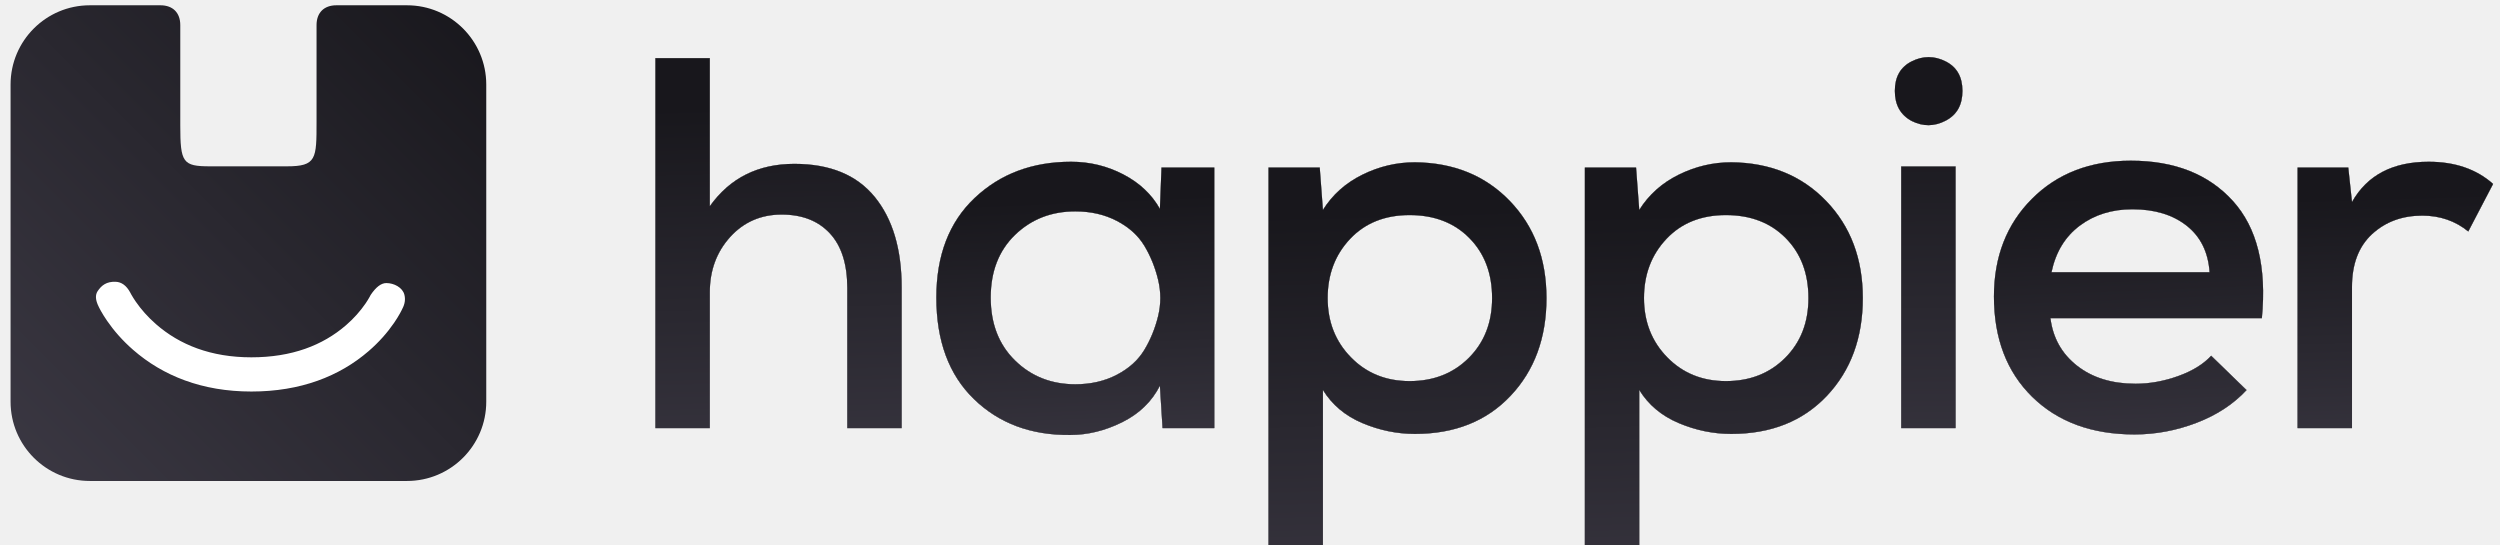
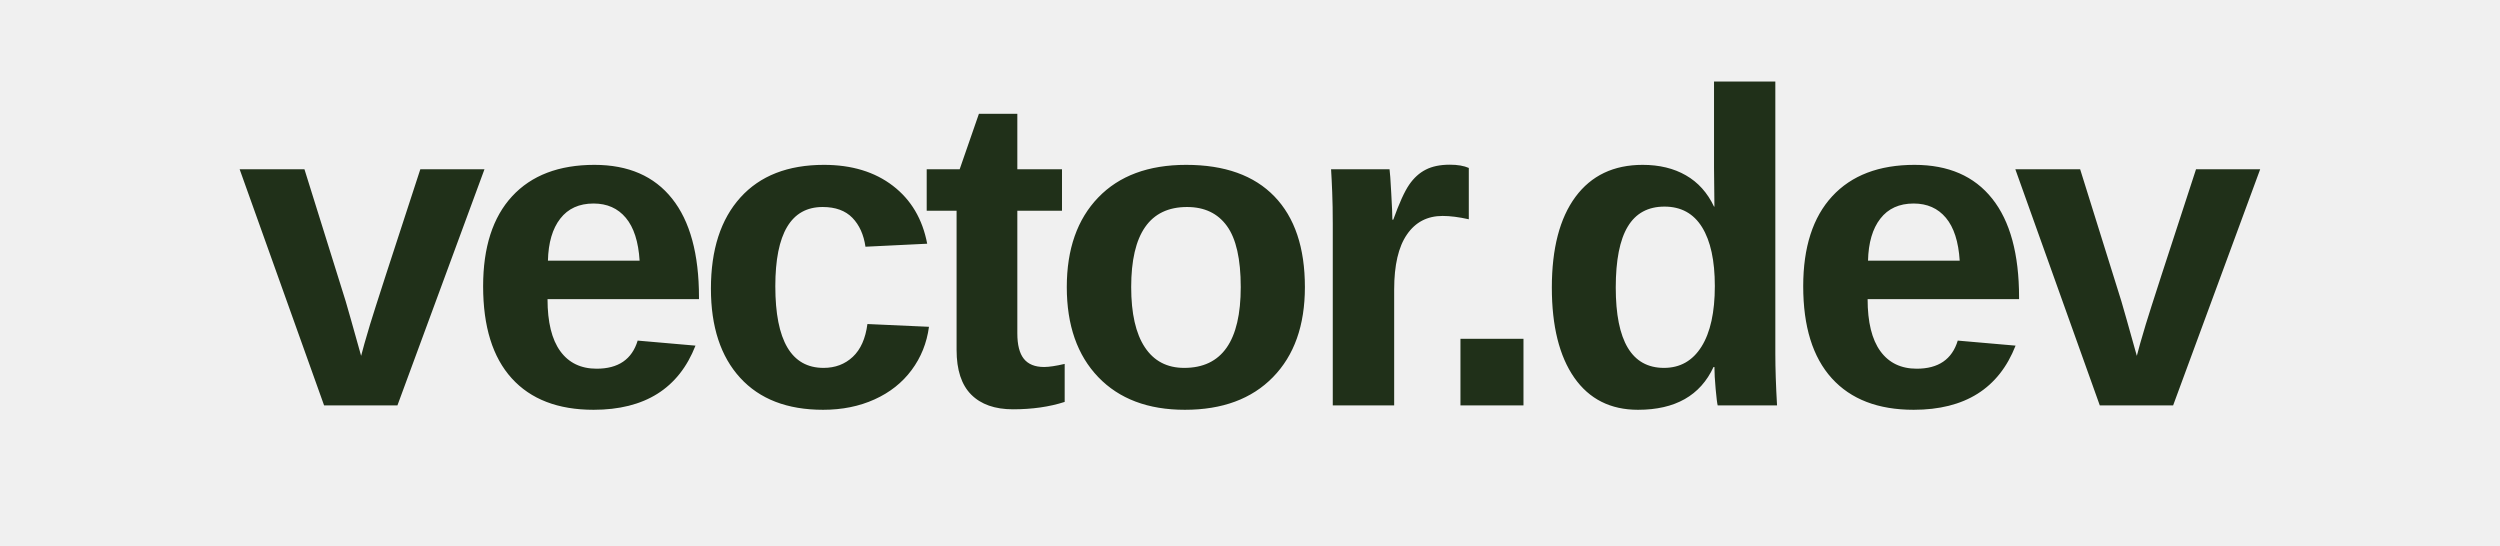
- <svg xmlns="http://www.w3.org/2000/svg" xmlns:xlink="http://www.w3.org/1999/xlink" width="473px" height="103px" viewBox="0 0 473 103" version="1.1">
-   <defs>
-     <linearGradient x1="0%" y1="100%" x2="100%" y2="0%" id="linearGradient-1">
-       <stop stop-color="#3B3843" offset="0%" />
-       <stop stop-color="#18171C" offset="100%" />
-     </linearGradient>
-     <linearGradient x1="50%" y1="122.546%" x2="48.06%" y2="12.638%" id="linearGradient-2">
-       <stop stop-color="#E7E7EB" offset="0%" />
-       <stop stop-color="#FFFFFF" offset="100%" />
-     </linearGradient>
-     <linearGradient x1="50%" y1="122.546%" x2="48.06%" y2="12.638%" id="linearGradient-3">
-       <stop stop-color="#3B3843" offset="0%" />
-       <stop stop-color="#18171C" offset="100%" />
-     </linearGradient>
-     <path d="M7,25 L17.3,25 L17.3,53 C21.1,47.667 26.433,45 33.3,45 C40.033,45 45.1,47.083 48.5,51.25 C51.9,55.417 53.6,61.133 53.6,68.4 L53.6,95 L43.3,95 L43.3,68.5 C43.3,63.967 42.2,60.517 40,58.15 C37.8,55.783 34.767,54.6 30.9,54.6 C26.967,54.6 23.717,56.017 21.15,58.85 C18.583,61.683 17.3,65.167 17.3,69.3 L17.3,95 L7,95 L7,25 Z" id="path-4" />
-     <linearGradient x1="50%" y1="120.089%" x2="45.624%" y2="13.904%" id="linearGradient-5">
-       <stop stop-color="#E7E7EB" offset="0%" />
-       <stop stop-color="#FFFFFF" offset="100%" />
-     </linearGradient>
-     <linearGradient x1="50%" y1="120.089%" x2="45.624%" y2="13.904%" id="linearGradient-6">
-       <stop stop-color="#3B3843" offset="0%" />
-       <stop stop-color="#18171C" offset="100%" />
-     </linearGradient>
-     <path d="M102.45,53.5 L102.75,45.7 L112.75,45.7 L112.75,95 L102.95,95 L102.45,87 C100.917,90 98.533,92.3 95.3,93.9 C92.067,95.5 88.783,96.3 85.45,96.3 C78.05,96.367 71.983,94.1 67.25,89.5 C62.517,84.9 60.15,78.5 60.15,70.3 C60.15,62.3 62.567,56.017 67.4,51.45 C72.233,46.883 78.317,44.6 85.65,44.6 C89.183,44.6 92.483,45.4 95.55,47 C98.617,48.6 100.917,50.767 102.45,53.5 Z M86.45,54 C81.917,54 78.117,55.483 75.05,58.45 C71.983,61.417 70.45,65.367 70.45,70.3 C70.45,75.233 71.983,79.2 75.05,82.2 C78.117,85.2 81.917,86.7 86.45,86.7 C89.383,86.7 92,86.1 94.3,84.9 C96.6,83.7 98.333,82.133 99.5,80.2 C100.667,78.267 101.533,76.15 102.1,73.85 C102.667,71.55 102.667,69.233 102.1,66.9 C101.533,64.567 100.667,62.433 99.5,60.5 C98.333,58.567 96.6,57 94.3,55.8 C92,54.6 89.383,54 86.45,54 Z" id="path-7" />
-     <linearGradient x1="50%" y1="122.546%" x2="47.74%" y2="12.638%" id="linearGradient-8">
-       <stop stop-color="#E7E7EB" offset="0%" />
-       <stop stop-color="#FFFFFF" offset="100%" />
-     </linearGradient>
-     <linearGradient x1="50%" y1="122.546%" x2="47.74%" y2="12.638%" id="linearGradient-9">
-       <stop stop-color="#3B3843" offset="0%" />
-       <stop stop-color="#18171C" offset="100%" />
-     </linearGradient>
-     <path d="M149.7,86.1 C154.233,86.1 157.967,84.633 160.9,81.7 C163.833,78.767 165.3,75 165.3,70.4 C165.3,65.733 163.867,61.95 161,59.05 C158.133,56.15 154.367,54.7 149.7,54.7 C145.033,54.7 141.283,56.2 138.45,59.2 C135.617,62.2 134.2,65.933 134.2,70.4 C134.2,74.867 135.667,78.6 138.6,81.6 C141.533,84.6 145.233,86.1 149.7,86.1 Z M133.3,117.9 L123,117.9 L123,45.7 L132.7,45.7 L133.3,53.7 C135.1,50.833 137.583,48.617 140.75,47.05 C143.917,45.483 147.233,44.7 150.7,44.7 C158.033,44.767 164.017,47.2 168.65,52 C173.283,56.8 175.6,62.933 175.6,70.4 C175.6,77.933 173.333,84.1 168.8,88.9 C164.267,93.7 158.233,96.1 150.7,96.1 C147.3,96.1 143.983,95.417 140.75,94.05 C137.517,92.683 135.033,90.6 133.3,87.8 L133.3,117.9 Z" id="path-10" />
-     <path d="M209.55,86.1 C214.083,86.1 217.817,84.633 220.75,81.7 C223.683,78.767 225.15,75 225.15,70.4 C225.15,65.733 223.717,61.95 220.85,59.05 C217.983,56.15 214.217,54.7 209.55,54.7 C204.883,54.7 201.133,56.2 198.3,59.2 C195.467,62.2 194.05,65.933 194.05,70.4 C194.05,74.867 195.517,78.6 198.45,81.6 C201.383,84.6 205.083,86.1 209.55,86.1 Z M193.15,117.9 L182.85,117.9 L182.85,45.7 L192.55,45.7 L193.15,53.7 C194.95,50.833 197.433,48.617 200.6,47.05 C203.767,45.483 207.083,44.7 210.55,44.7 C217.883,44.767 223.867,47.2 228.5,52 C233.133,56.8 235.45,62.933 235.45,70.4 C235.45,77.933 233.183,84.1 228.65,88.9 C224.117,93.7 218.083,96.1 210.55,96.1 C207.15,96.1 203.833,95.417 200.6,94.05 C197.367,92.683 194.883,90.6 193.15,87.8 L193.15,117.9 Z" id="path-11" />
-     <linearGradient x1="50%" y1="122.546%" x2="49.854%" y2="12.638%" id="linearGradient-12">
-       <stop stop-color="#E7E7EB" offset="0%" />
-       <stop stop-color="#FFFFFF" offset="100%" />
-     </linearGradient>
-     <linearGradient x1="50%" y1="122.546%" x2="49.854%" y2="12.638%" id="linearGradient-13">
-       <stop stop-color="#3B3843" offset="0%" />
-       <stop stop-color="#18171C" offset="100%" />
-     </linearGradient>
-     <path d="M253,45.5 L242.7,45.5 L242.7,95 L253,95 L253,45.5 Z M244.7,36.9 C242.567,35.767 241.5,33.867 241.5,31.2 C241.5,28.533 242.567,26.667 244.7,25.6 C246.833,24.533 248.967,24.533 251.1,25.6 C253.233,26.667 254.3,28.533 254.3,31.2 C254.3,33.867 253.233,35.75 251.1,36.85 C248.967,37.95 246.833,37.967 244.7,36.9 Z" id="path-14" />
-     <linearGradient x1="50%" y1="122.546%" x2="45.768%" y2="12.638%" id="linearGradient-15">
-       <stop stop-color="#E7E7EB" offset="0%" />
-       <stop stop-color="#FFFFFF" offset="100%" />
-     </linearGradient>
-     <linearGradient x1="50%" y1="122.546%" x2="45.768%" y2="12.638%" id="linearGradient-16">
-       <stop stop-color="#3B3843" offset="0%" />
-       <stop stop-color="#18171C" offset="100%" />
-     </linearGradient>
-     <path d="M310.95,74.2 L270.95,74.2 C271.417,77.933 273.1,80.933 276,83.2 C278.9,85.467 282.583,86.6 287.05,86.6 C289.717,86.6 292.4,86.117 295.1,85.15 C297.8,84.183 299.883,82.9 301.35,81.3 L308.05,87.8 C305.583,90.467 302.433,92.533 298.6,94 C294.767,95.467 290.85,96.2 286.85,96.2 C278.783,96.2 272.333,93.833 267.5,89.1 C262.667,84.367 260.25,78.033 260.25,70.1 C260.25,62.567 262.65,56.4 267.45,51.6 C272.25,46.8 278.483,44.4 286.15,44.4 C294.417,44.4 300.85,46.933 305.45,52 C310.05,57.067 311.883,64.467 310.95,74.2 Z M271.15,65.5 L301.05,65.5 C300.783,61.7 299.333,58.767 296.7,56.7 C294.067,54.633 290.65,53.6 286.45,53.6 C282.583,53.6 279.267,54.633 276.5,56.7 C273.733,58.767 271.95,61.7 271.15,65.5 Z" id="path-17" />
-     <linearGradient x1="50%" y1="122.546%" x2="47.641%" y2="12.638%" id="linearGradient-18">
-       <stop stop-color="#E7E7EB" offset="0%" />
-       <stop stop-color="#FFFFFF" offset="100%" />
-     </linearGradient>
-     <linearGradient x1="50%" y1="122.546%" x2="47.641%" y2="12.638%" id="linearGradient-19">
-       <stop stop-color="#3B3843" offset="0%" />
-       <stop stop-color="#18171C" offset="100%" />
-     </linearGradient>
-     <path d="M317.7,45.7 L327.3,45.7 L328,52.2 C330.867,47.133 335.7,44.6 342.5,44.6 C347.5,44.6 351.567,46 354.7,48.8 L350,57.8 C347.533,55.8 344.633,54.8 341.3,54.8 C337.5,54.8 334.333,55.967 331.8,58.3 C329.267,60.633 328,63.967 328,68.3 L328,95 L317.7,95 L317.7,45.7 Z" id="path-20" />
-   </defs>
-   <g id="logotype-black-outlines" stroke="none" fill="none" transform="translate(-0, 0)" fill-rule="evenodd" stroke-width="1">
-     <g id="Group" transform="translate(2, -14)">
-       <g transform="translate(0, 15)" fill-rule="nonzero" id="Path">
-         <path d="M15,0 C6.716,0 0,6.716 0,15 L0,75 C0,83.284 6.716,90 15,90 L75,90 C83.284,90 90,83.284 90,75 L90,15 C90,6.716 83.284,0 75,0 L61.641,0 C59.297,0 57.891,1.406 57.891,3.75 L57.891,22.031 C57.891,29.062 57.891,30.469 52.266,30.469 L37.734,30.469 C32.578,30.469 32.109,29.766 32.109,22.734 L32.109,3.75 C32.109,1.406 30.703,0 28.359,0 L15,0 Z" fill="url(#linearGradient-1)" />
-         <path d="M71.093,52.556 C72.553,52.556 74.15,53.395 74.503,54.731 C74.738,55.621 74.605,56.529 74.104,57.455 C74.075,57.519 74.033,57.608 73.976,57.72 C73.894,57.886 73.797,58.071 73.684,58.275 C73.375,58.833 73,59.444 72.553,60.095 C71.298,61.92 69.709,63.735 67.752,65.425 C62.209,70.212 54.843,73.077 45.56,73.077 C36.265,73.077 28.829,70.117 23.176,65.182 C21.186,63.446 19.561,61.583 18.269,59.71 C17.809,59.044 17.422,58.419 17.102,57.849 C16.986,57.641 16.885,57.452 16.8,57.284 C16.742,57.17 16.699,57.081 16.67,57.018 C16.053,55.789 15.989,54.808 16.479,54.075 C17.213,52.975 18.171,52.252 19.865,52.311 C20.994,52.35 21.916,53.023 22.63,54.33 C22.63,54.328 22.636,54.341 22.648,54.366 L22.657,54.382 C22.703,54.474 22.763,54.586 22.836,54.717 C23.06,55.115 23.341,55.569 23.683,56.065 C24.682,57.513 25.954,58.97 27.515,60.333 C32.006,64.253 37.916,66.605 45.56,66.605 C53.218,66.605 59.063,64.332 63.439,60.553 C64.954,59.245 66.178,57.847 67.131,56.461 C67.456,55.987 67.723,55.554 67.932,55.175 C68.001,55.051 68.056,54.946 68.098,54.86 C68.117,54.822 68.124,54.807 68.12,54.818 L68.121,54.815 C69.129,53.309 70.12,52.556 71.093,52.556 Z" fill="#FFFFFF" />
-       </g>
-       <g id="happier" transform="translate(115, 0)" fill-rule="nonzero">
-         <g id="Path">
-           <use fill="#000000" xlink:href="#path-4" />
-           <use fill="url(#linearGradient-2)" xlink:href="#path-4" />
-           <use fill="url(#linearGradient-3)" xlink:href="#path-4" />
-         </g>
-         <g id="Shape">
-           <use fill="#000000" xlink:href="#path-7" />
-           <use fill="url(#linearGradient-5)" xlink:href="#path-7" />
-           <use fill="url(#linearGradient-6)" xlink:href="#path-7" />
-         </g>
-         <g id="Shape">
-           <use fill="#000000" xlink:href="#path-10" />
-           <use fill="url(#linearGradient-8)" xlink:href="#path-10" />
-           <use fill="url(#linearGradient-9)" xlink:href="#path-10" />
-         </g>
-         <g id="Shape">
-           <use fill="#000000" xlink:href="#path-11" />
-           <use fill="url(#linearGradient-8)" xlink:href="#path-11" />
-           <use fill="url(#linearGradient-9)" xlink:href="#path-11" />
-         </g>
-         <g id="Shape">
-           <use fill="#000000" xlink:href="#path-14" />
-           <use fill="url(#linearGradient-12)" xlink:href="#path-14" />
-           <use fill="url(#linearGradient-13)" xlink:href="#path-14" />
-         </g>
-         <g id="Shape">
-           <use fill="#000000" xlink:href="#path-17" />
-           <use fill="url(#linearGradient-15)" xlink:href="#path-17" />
-           <use fill="url(#linearGradient-16)" xlink:href="#path-17" />
-         </g>
-         <g id="Path">
-           <use fill="#000000" xlink:href="#path-20" />
-           <use fill="url(#linearGradient-18)" xlink:href="#path-20" />
-           <use fill="url(#linearGradient-19)" xlink:href="#path-20" />
-         </g>
-       </g>
-     </g>
-   </g>
+ <svg xmlns="http://www.w3.org/2000/svg" width="481" height="105" viewBox="0 0 481 105">
+   <text x="240.5" y="78" text-anchor="middle" font-family="Arial,sans-serif" font-size="86" font-weight="700" letter-spacing="-4" fill="#203019">vector.dev</text>
</svg>
